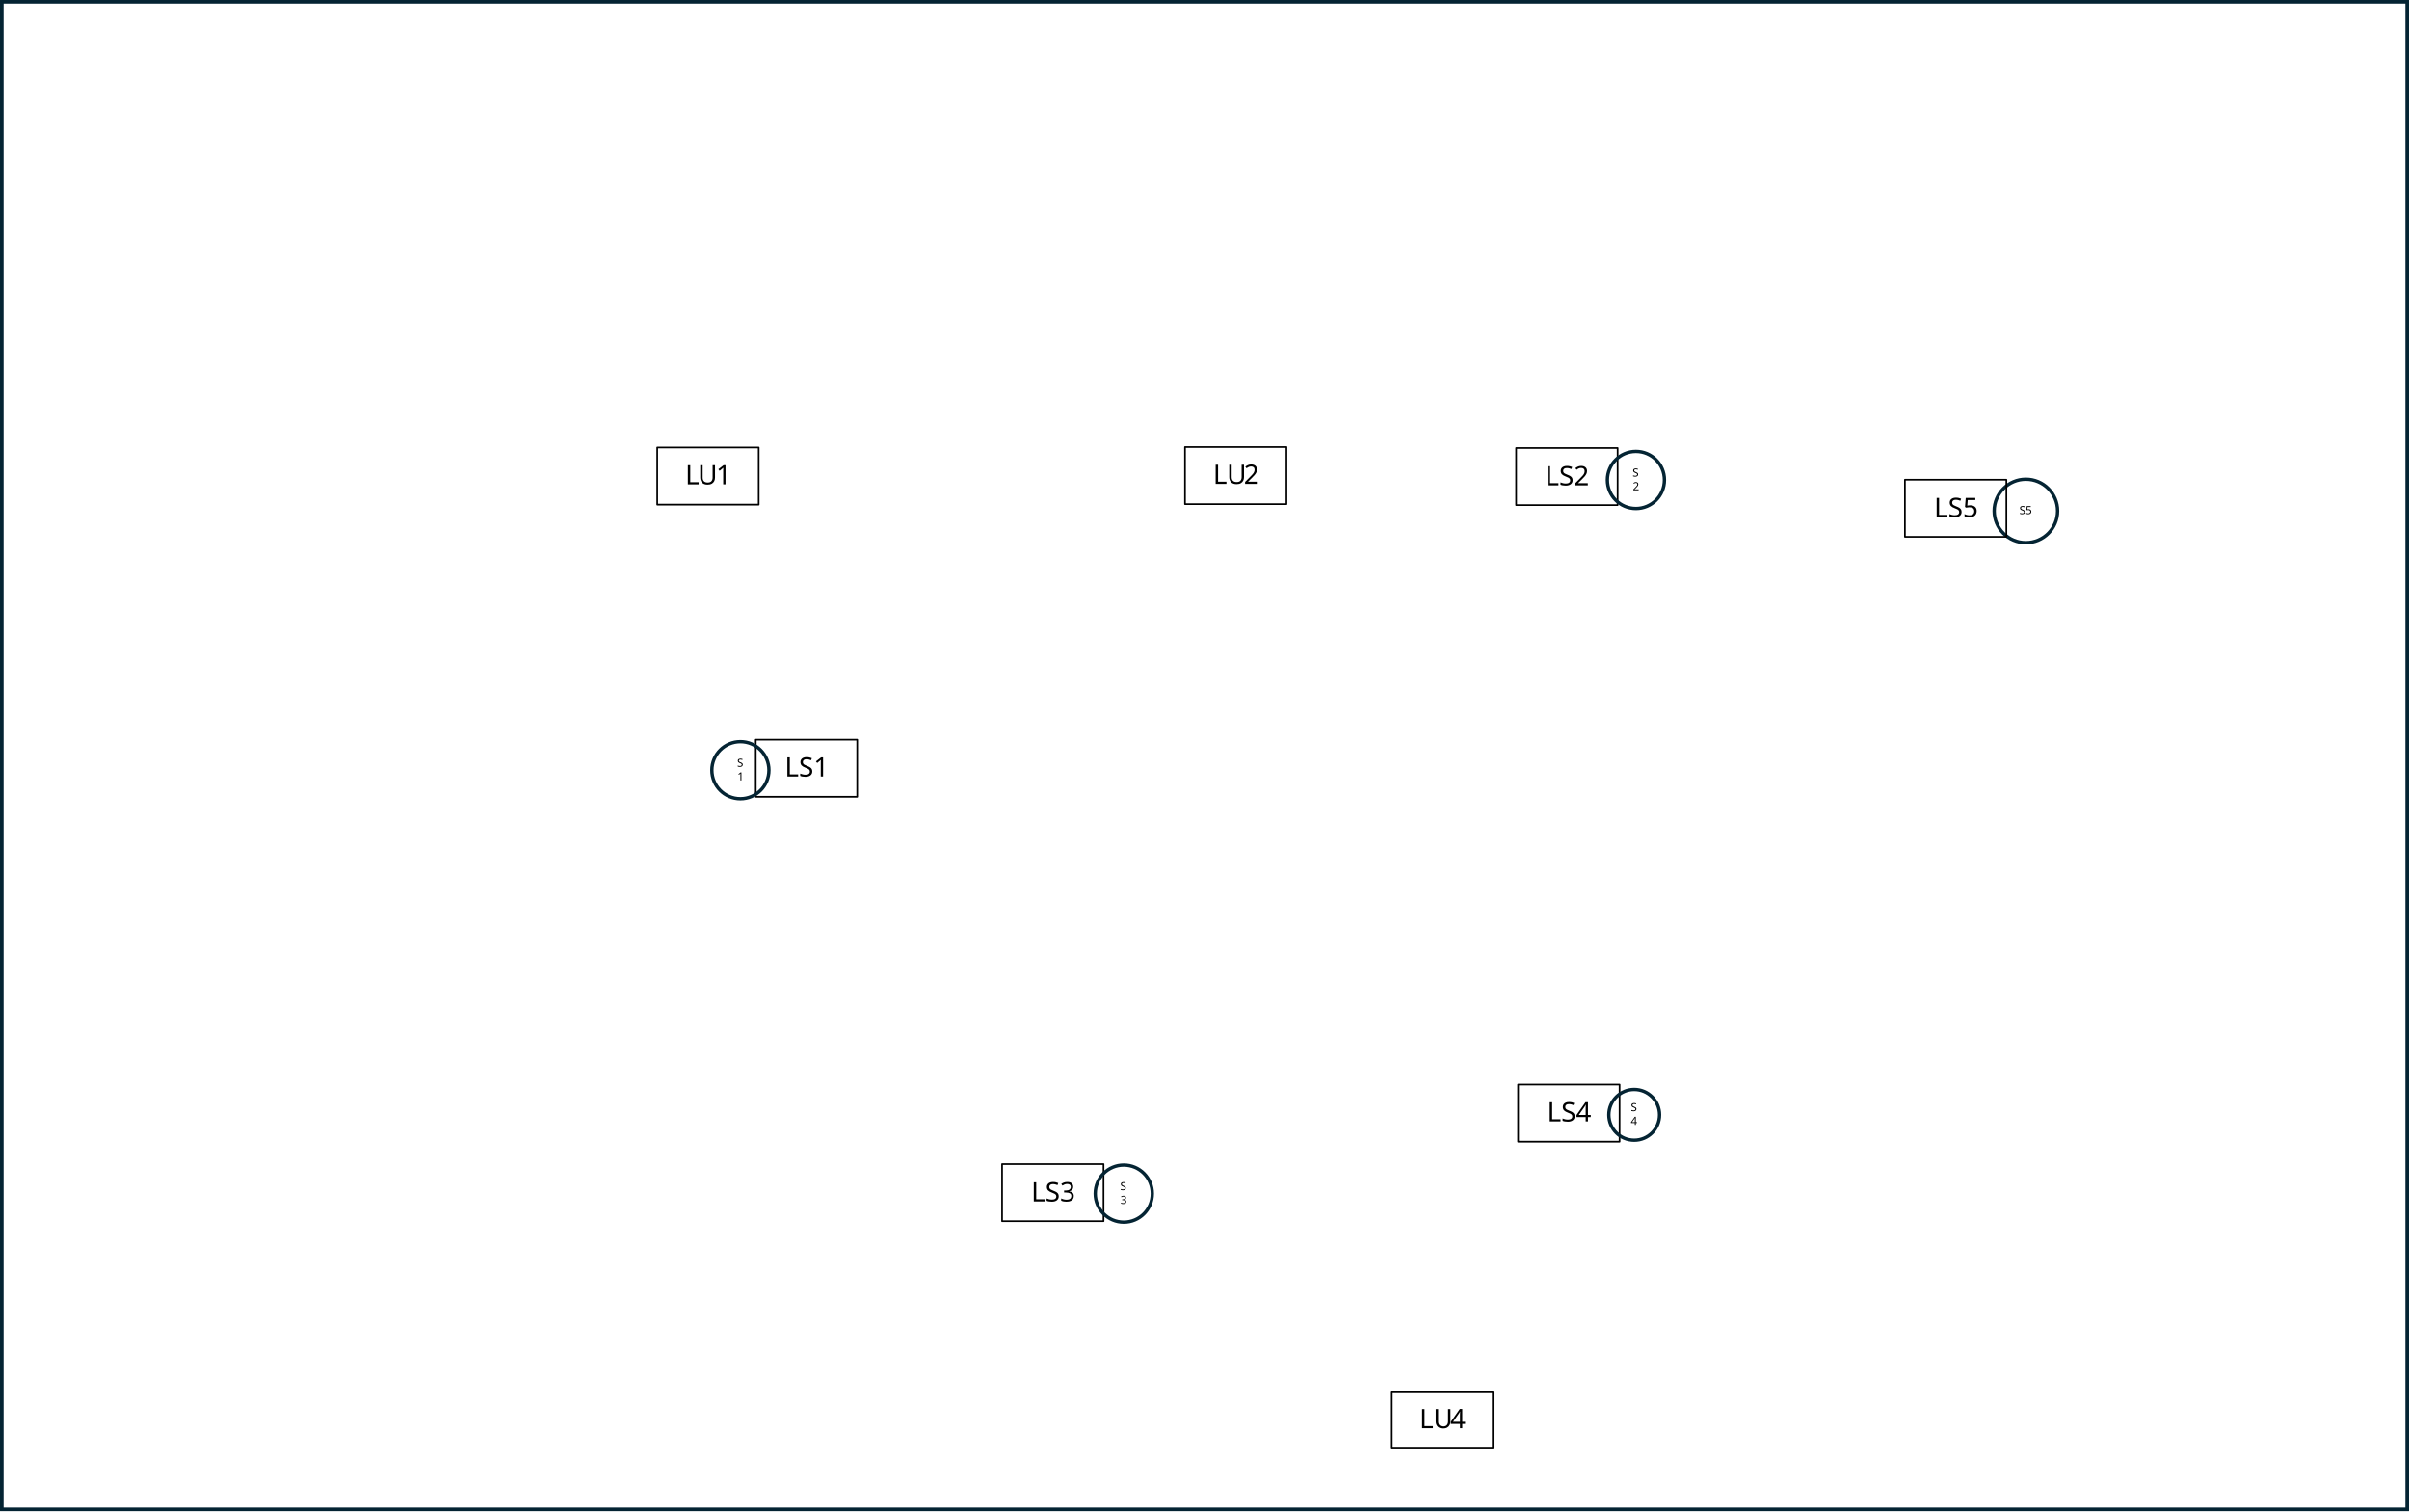
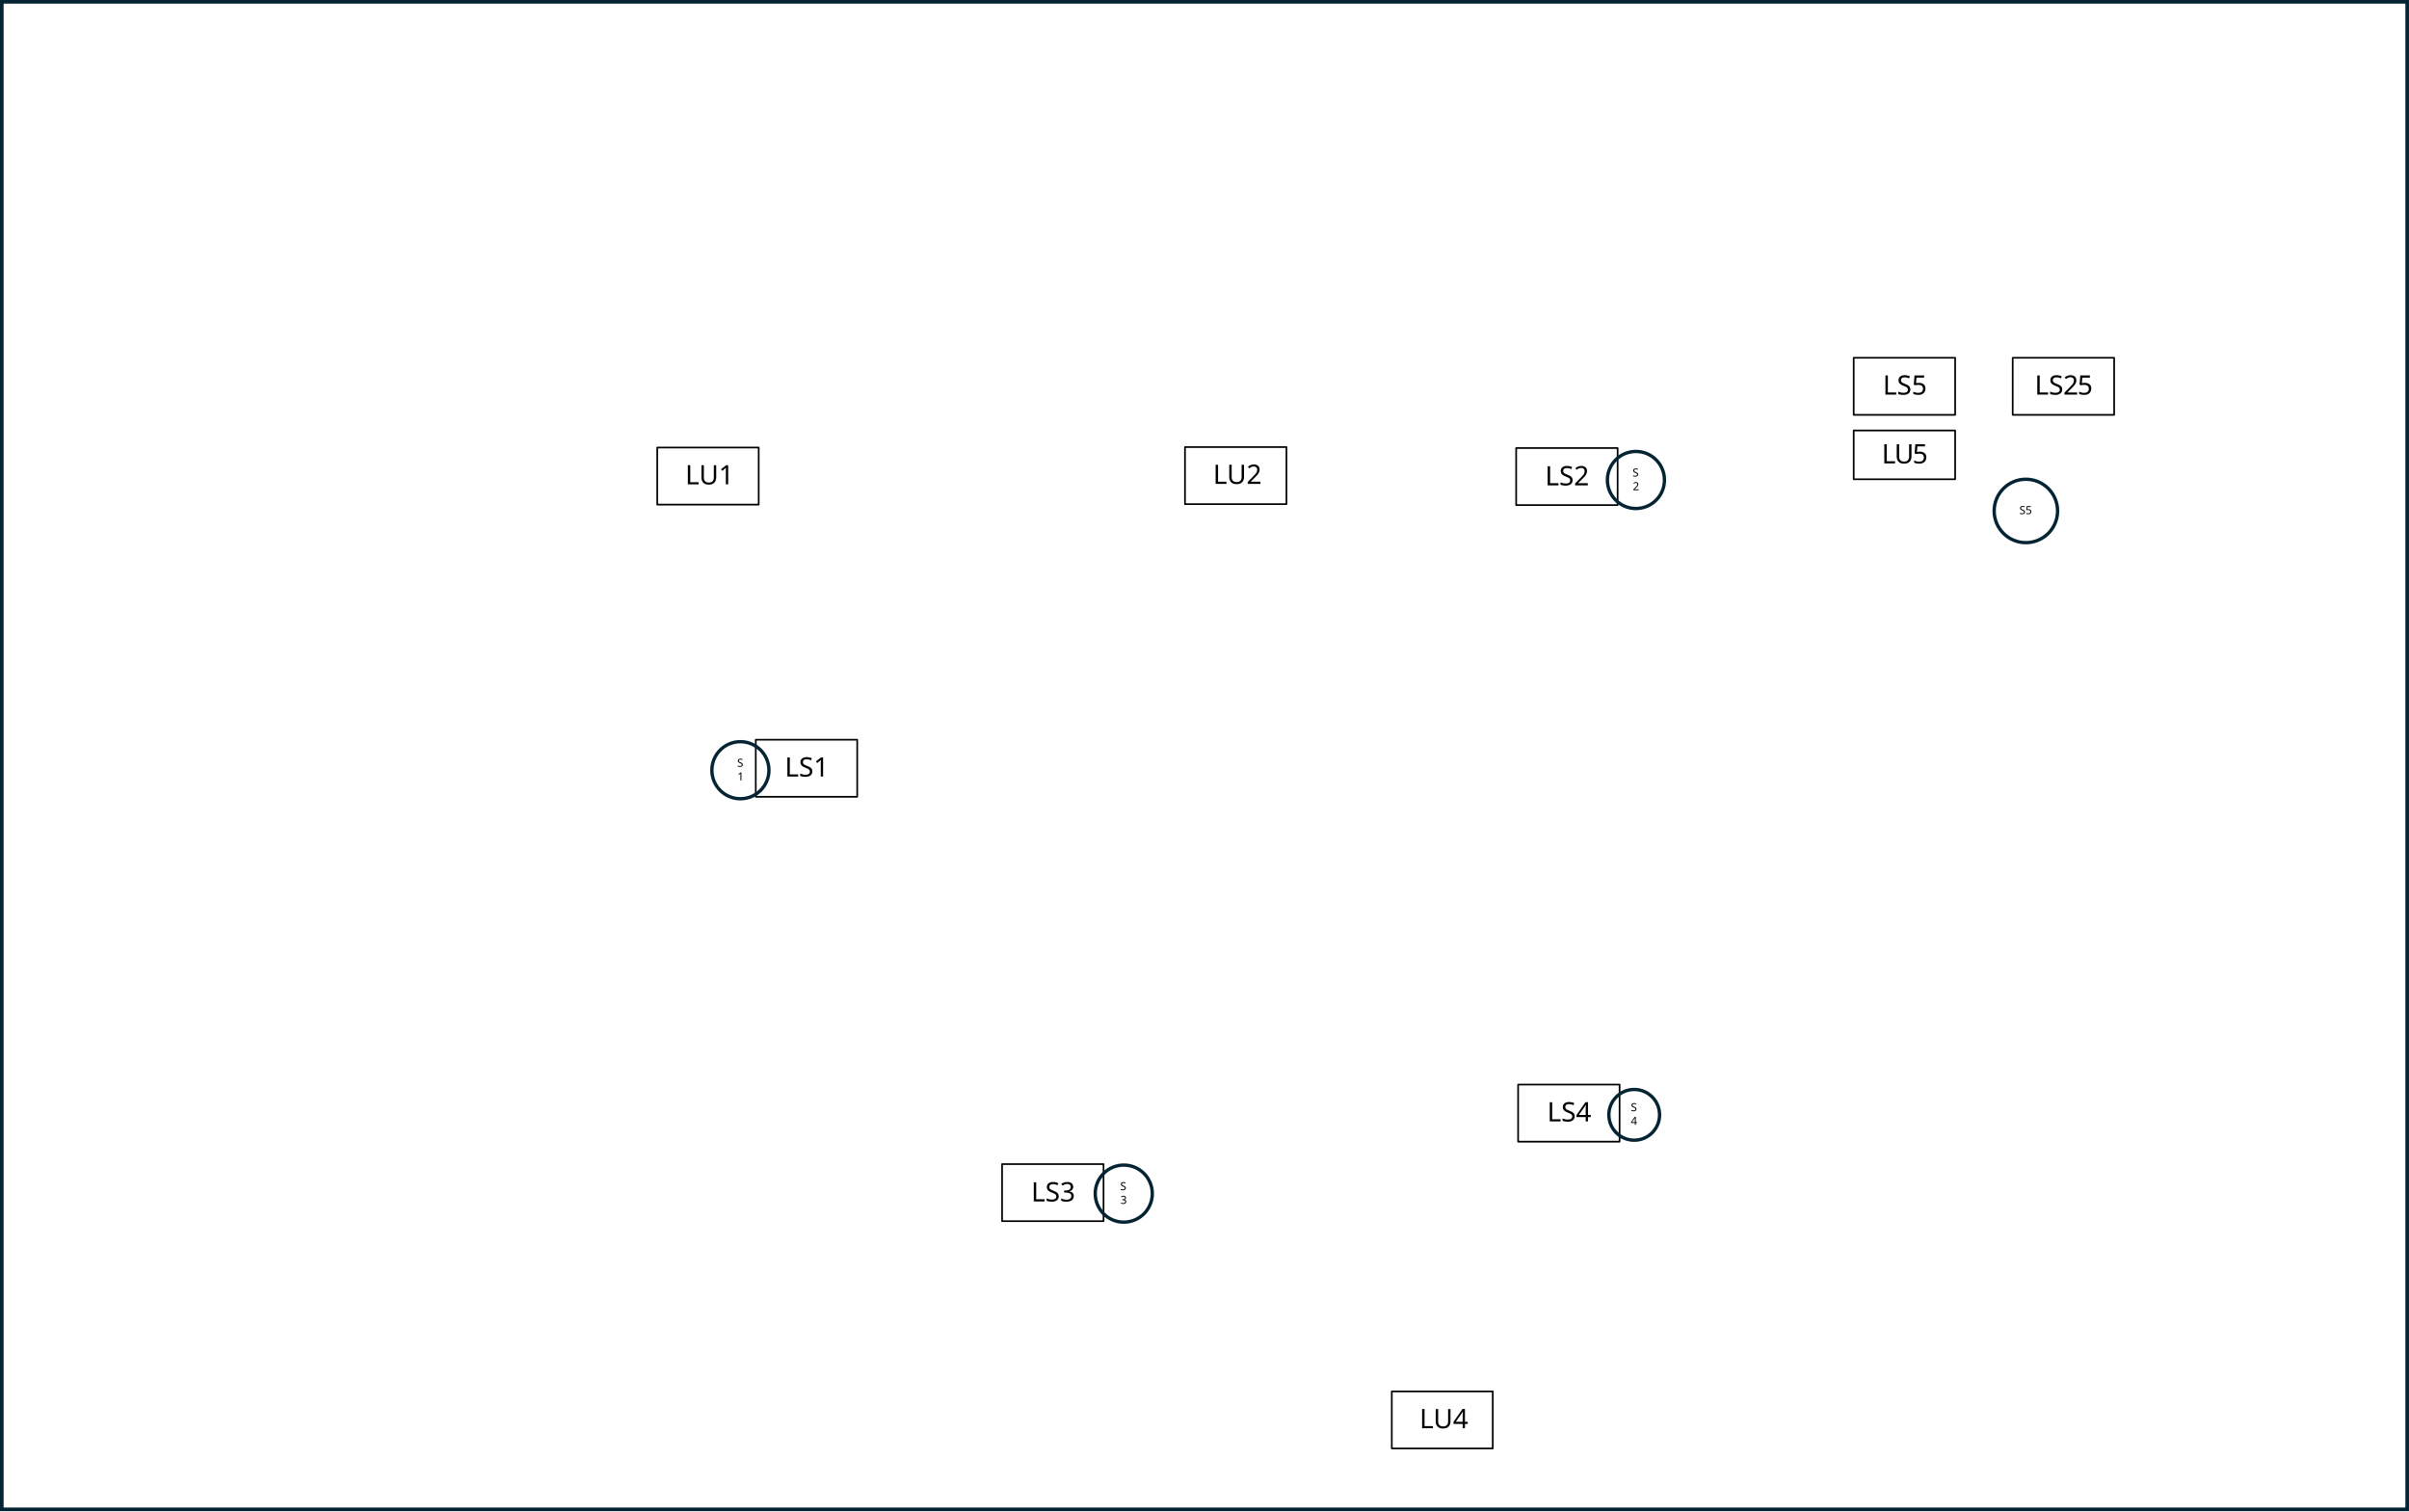
<svg xmlns="http://www.w3.org/2000/svg" width="4939" height="3098" xml:space="preserve" overflow="hidden">
  <g transform="translate(-129 -906)">
    <rect x="132.5" y="909.5" width="4932" height="3091" stroke="#042433" stroke-width="6.875" stroke-miterlimit="8" fill="none" />
    <rect x="132.5" y="909.5" width="4932" height="3091" stroke="#042433" stroke-width="6.875" stroke-miterlimit="8" fill="none" />
    <path d="M4217.5 1953.5C4217.5 1917.6 4246.6 1888.5 4282.5 1888.5 4318.4 1888.5 4347.5 1917.6 4347.5 1953.5 4347.5 1989.4 4318.4 2018.5 4282.5 2018.5 4246.6 2018.5 4217.5 1989.4 4217.5 1953.5Z" stroke="#042433" stroke-width="6.875" stroke-miterlimit="8" fill="none" fill-rule="evenodd" />
    <text font-family="Aptos,Aptos_MSFontService,sans-serif" font-weight="400" font-size="23" transform="matrix(1 0 0 1 4269.16 1960)">S5</text>
    <rect x="1678.5" y="2422.5" width="208" height="117" stroke="#000000" stroke-width="3.438" stroke-linejoin="round" stroke-miterlimit="10" fill="none" />
    <text font-family="Aptos,Aptos_MSFontService,sans-serif" font-weight="400" font-size="55" transform="matrix(1 0 0 1 1737.98 2498)">LS1</text>
    <rect x="3237.5" y="1824.5" width="208" height="117" stroke="#000000" stroke-width="3.438" stroke-linejoin="round" stroke-miterlimit="10" fill="none" />
    <text font-family="Aptos,Aptos_MSFontService,sans-serif" font-weight="400" font-size="55" transform="matrix(1 0 0 1 3296.77 1901)">LS2</text>
    <rect x="2183.5" y="3292.5" width="208" height="117" stroke="#000000" stroke-width="3.438" stroke-linejoin="round" stroke-miterlimit="10" fill="none" />
    <text font-family="Aptos,Aptos_MSFontService,sans-serif" font-weight="400" font-size="55" transform="matrix(1 0 0 1 2243.18 3369)">LS3</text>
    <rect x="3241.5" y="3129.5" width="208" height="117" stroke="#000000" stroke-width="3.438" stroke-linejoin="round" stroke-miterlimit="10" fill="none" />
    <text font-family="Aptos,Aptos_MSFontService,sans-serif" font-weight="400" font-size="55" transform="matrix(1 0 0 1 3301.05 3205)">LS4</text>
-     <rect x="4034.5" y="1889.5" width="208" height="117" stroke="#000000" stroke-width="3.438" stroke-linejoin="round" stroke-miterlimit="10" fill="none" />
-     <text font-family="Aptos,Aptos_MSFontService,sans-serif" font-weight="400" font-size="55" transform="matrix(1 0 0 1 4094.26 1966)">LS5</text>
+     <rect x="3929.5" y="1639.5" width="208" height="117" stroke="#000000" stroke-width="3.438" stroke-linejoin="round" stroke-miterlimit="10" fill="none" />
+     <text font-family="Aptos,Aptos_MSFontService,sans-serif" font-weight="400" font-size="55" transform="matrix(1 0 0 1 3989.26 1715)">LS5</text>
    <path d="M1588.5 2485C1588.5 2452.69 1614.69 2426.5 1647 2426.5 1679.31 2426.5 1705.5 2452.69 1705.5 2485 1705.5 2517.31 1679.31 2543.5 1647 2543.5 1614.69 2543.5 1588.5 2517.31 1588.5 2485Z" stroke="#042433" stroke-width="6.875" stroke-miterlimit="8" fill="none" fill-rule="evenodd" />
    <text font-family="Aptos,Aptos_MSFontService,sans-serif" font-weight="400" font-size="23" transform="matrix(1 0 0 1 1640.32 2478)">S</text>
    <text font-family="Aptos,Aptos_MSFontService,sans-serif" font-weight="400" font-size="23" transform="matrix(1 0 0 1 1640.89 2506)">1</text>
    <path d="M3424.5 1890C3424.5 1857.69 3450.69 1831.5 3483 1831.5 3515.31 1831.5 3541.5 1857.69 3541.5 1890 3541.5 1922.31 3515.31 1948.5 3483 1948.5 3450.69 1948.5 3424.5 1922.31 3424.5 1890Z" stroke="#042433" stroke-width="6.875" stroke-miterlimit="8" fill="none" fill-rule="evenodd" />
    <text font-family="Aptos,Aptos_MSFontService,sans-serif" font-weight="400" font-size="23" transform="matrix(1 0 0 1 3476.04 1883)">S</text>
    <text font-family="Aptos,Aptos_MSFontService,sans-serif" font-weight="400" font-size="23" transform="matrix(1 0 0 1 3476.61 1911)">2</text>
    <path d="M2374.5 3353C2374.5 3320.69 2400.69 3294.5 2433 3294.5 2465.31 3294.5 2491.5 3320.69 2491.5 3353 2491.5 3385.31 2465.31 3411.5 2433 3411.5 2400.69 3411.5 2374.5 3385.31 2374.5 3353Z" stroke="#042433" stroke-width="6.875" stroke-miterlimit="8" fill="none" fill-rule="evenodd" />
    <text font-family="Aptos,Aptos_MSFontService,sans-serif" font-weight="400" font-size="23" transform="matrix(1 0 0 1 2425.63 3346)">S</text>
    <text font-family="Aptos,Aptos_MSFontService,sans-serif" font-weight="400" font-size="23" transform="matrix(1 0 0 1 2426.2 3374)">3</text>
    <path d="M3427.5 3191.5C3427.5 3162.78 3450.78 3139.5 3479.5 3139.5 3508.22 3139.5 3531.5 3162.78 3531.5 3191.5 3531.5 3220.22 3508.22 3243.5 3479.5 3243.5 3450.78 3243.5 3427.5 3220.22 3427.5 3191.5Z" stroke="#042433" stroke-width="6.875" stroke-miterlimit="8" fill="none" fill-rule="evenodd" />
    <text font-family="Aptos,Aptos_MSFontService,sans-serif" font-weight="400" font-size="23" transform="matrix(1 0 0 1 3472.51 3184)">S</text>
    <text font-family="Aptos,Aptos_MSFontService,sans-serif" font-weight="400" font-size="23" transform="matrix(1 0 0 1 3472.51 3212)">4</text>
    <rect x="1476.5" y="1823.5" width="208" height="117" stroke="#000000" stroke-width="3.438" stroke-linejoin="round" stroke-miterlimit="10" fill="none" />
-     <text font-family="Aptos,Aptos_MSFontService,sans-serif" font-weight="400" font-size="55" transform="matrix(1 0 0 1 1533.91 1899)">L</text>
-     <text font-family="Aptos,Aptos_MSFontService,sans-serif" font-weight="400" font-size="55" transform="matrix(1 0 0 1 1559.74 1899)">U</text>
-     <text font-family="Aptos,Aptos_MSFontService,sans-serif" font-weight="400" font-size="55" transform="matrix(1 0 0 1 1596.98 1899)">1</text>
+     <text font-family="Aptos,Aptos_MSFontService,sans-serif" font-weight="400" font-size="55" transform="matrix(1 0 0 1 1533.91 1899)">LU1</text>
    <rect x="2558.5" y="1822.5" width="208" height="117" stroke="#000000" stroke-width="3.438" stroke-linejoin="round" stroke-miterlimit="10" fill="none" />
-     <text font-family="Aptos,Aptos_MSFontService,sans-serif" font-weight="400" font-size="55" transform="matrix(1 0 0 1 2616.02 1898)">LU</text>
-     <text font-family="Aptos,Aptos_MSFontService,sans-serif" font-weight="400" font-size="55" transform="matrix(1 0 0 1 2679.09 1898)">2</text>
+     <text font-family="Aptos,Aptos_MSFontService,sans-serif" font-weight="400" font-size="55" transform="matrix(1 0 0 1 2616.02 1898)">LU2</text>
    <rect x="2982.5" y="3758.5" width="207" height="117" stroke="#000000" stroke-width="3.438" stroke-linejoin="round" stroke-miterlimit="10" fill="none" />
-     <text font-family="Aptos,Aptos_MSFontService,sans-serif" font-weight="400" font-size="55" transform="matrix(1 0 0 1 3039.36 3834)">LU</text>
-     <text font-family="Aptos,Aptos_MSFontService,sans-serif" font-weight="400" font-size="55" transform="matrix(1 0 0 1 3102.42 3834)">4</text>
+     <text font-family="Aptos,Aptos_MSFontService,sans-serif" font-weight="400" font-size="55" transform="matrix(1 0 0 1 3039.36 3834)">LU4</text>
+     <rect x="4255.5" y="1639.5" width="208" height="117" stroke="#000000" stroke-width="3.438" stroke-linejoin="round" stroke-miterlimit="10" fill="none" />
+     <text font-family="Aptos,Aptos_MSFontService,sans-serif" font-weight="400" font-size="55" transform="matrix(1 0 0 1 4300.56 1715)">LS</text>
+     <text font-family="Aptos,Aptos_MSFontService,sans-serif" font-weight="400" font-size="55" transform="matrix(1 0 0 1 4358.99 1715)">2</text>
+     <text font-family="Aptos,Aptos_MSFontService,sans-serif" font-weight="400" font-size="55" transform="matrix(1 0 0 1 4388.21 1715)">5</text>
+     <rect x="3929.5" y="1788.5" width="208" height="100" stroke="#000000" stroke-width="3.438" stroke-linejoin="round" stroke-miterlimit="10" fill="none" />
+     <text font-family="Aptos,Aptos_MSFontService,sans-serif" font-weight="400" font-size="55" transform="matrix(1 0 0 1 3986.95 1856)">L</text>
+     <text font-family="Aptos,Aptos_MSFontService,sans-serif" font-weight="400" font-size="55" transform="matrix(1 0 0 1 4012.78 1856)">U</text>
+     <text font-family="Aptos,Aptos_MSFontService,sans-serif" font-weight="400" font-size="55" transform="matrix(1 0 0 1 4050.02 1856)">5</text>
  </g>
</svg>
